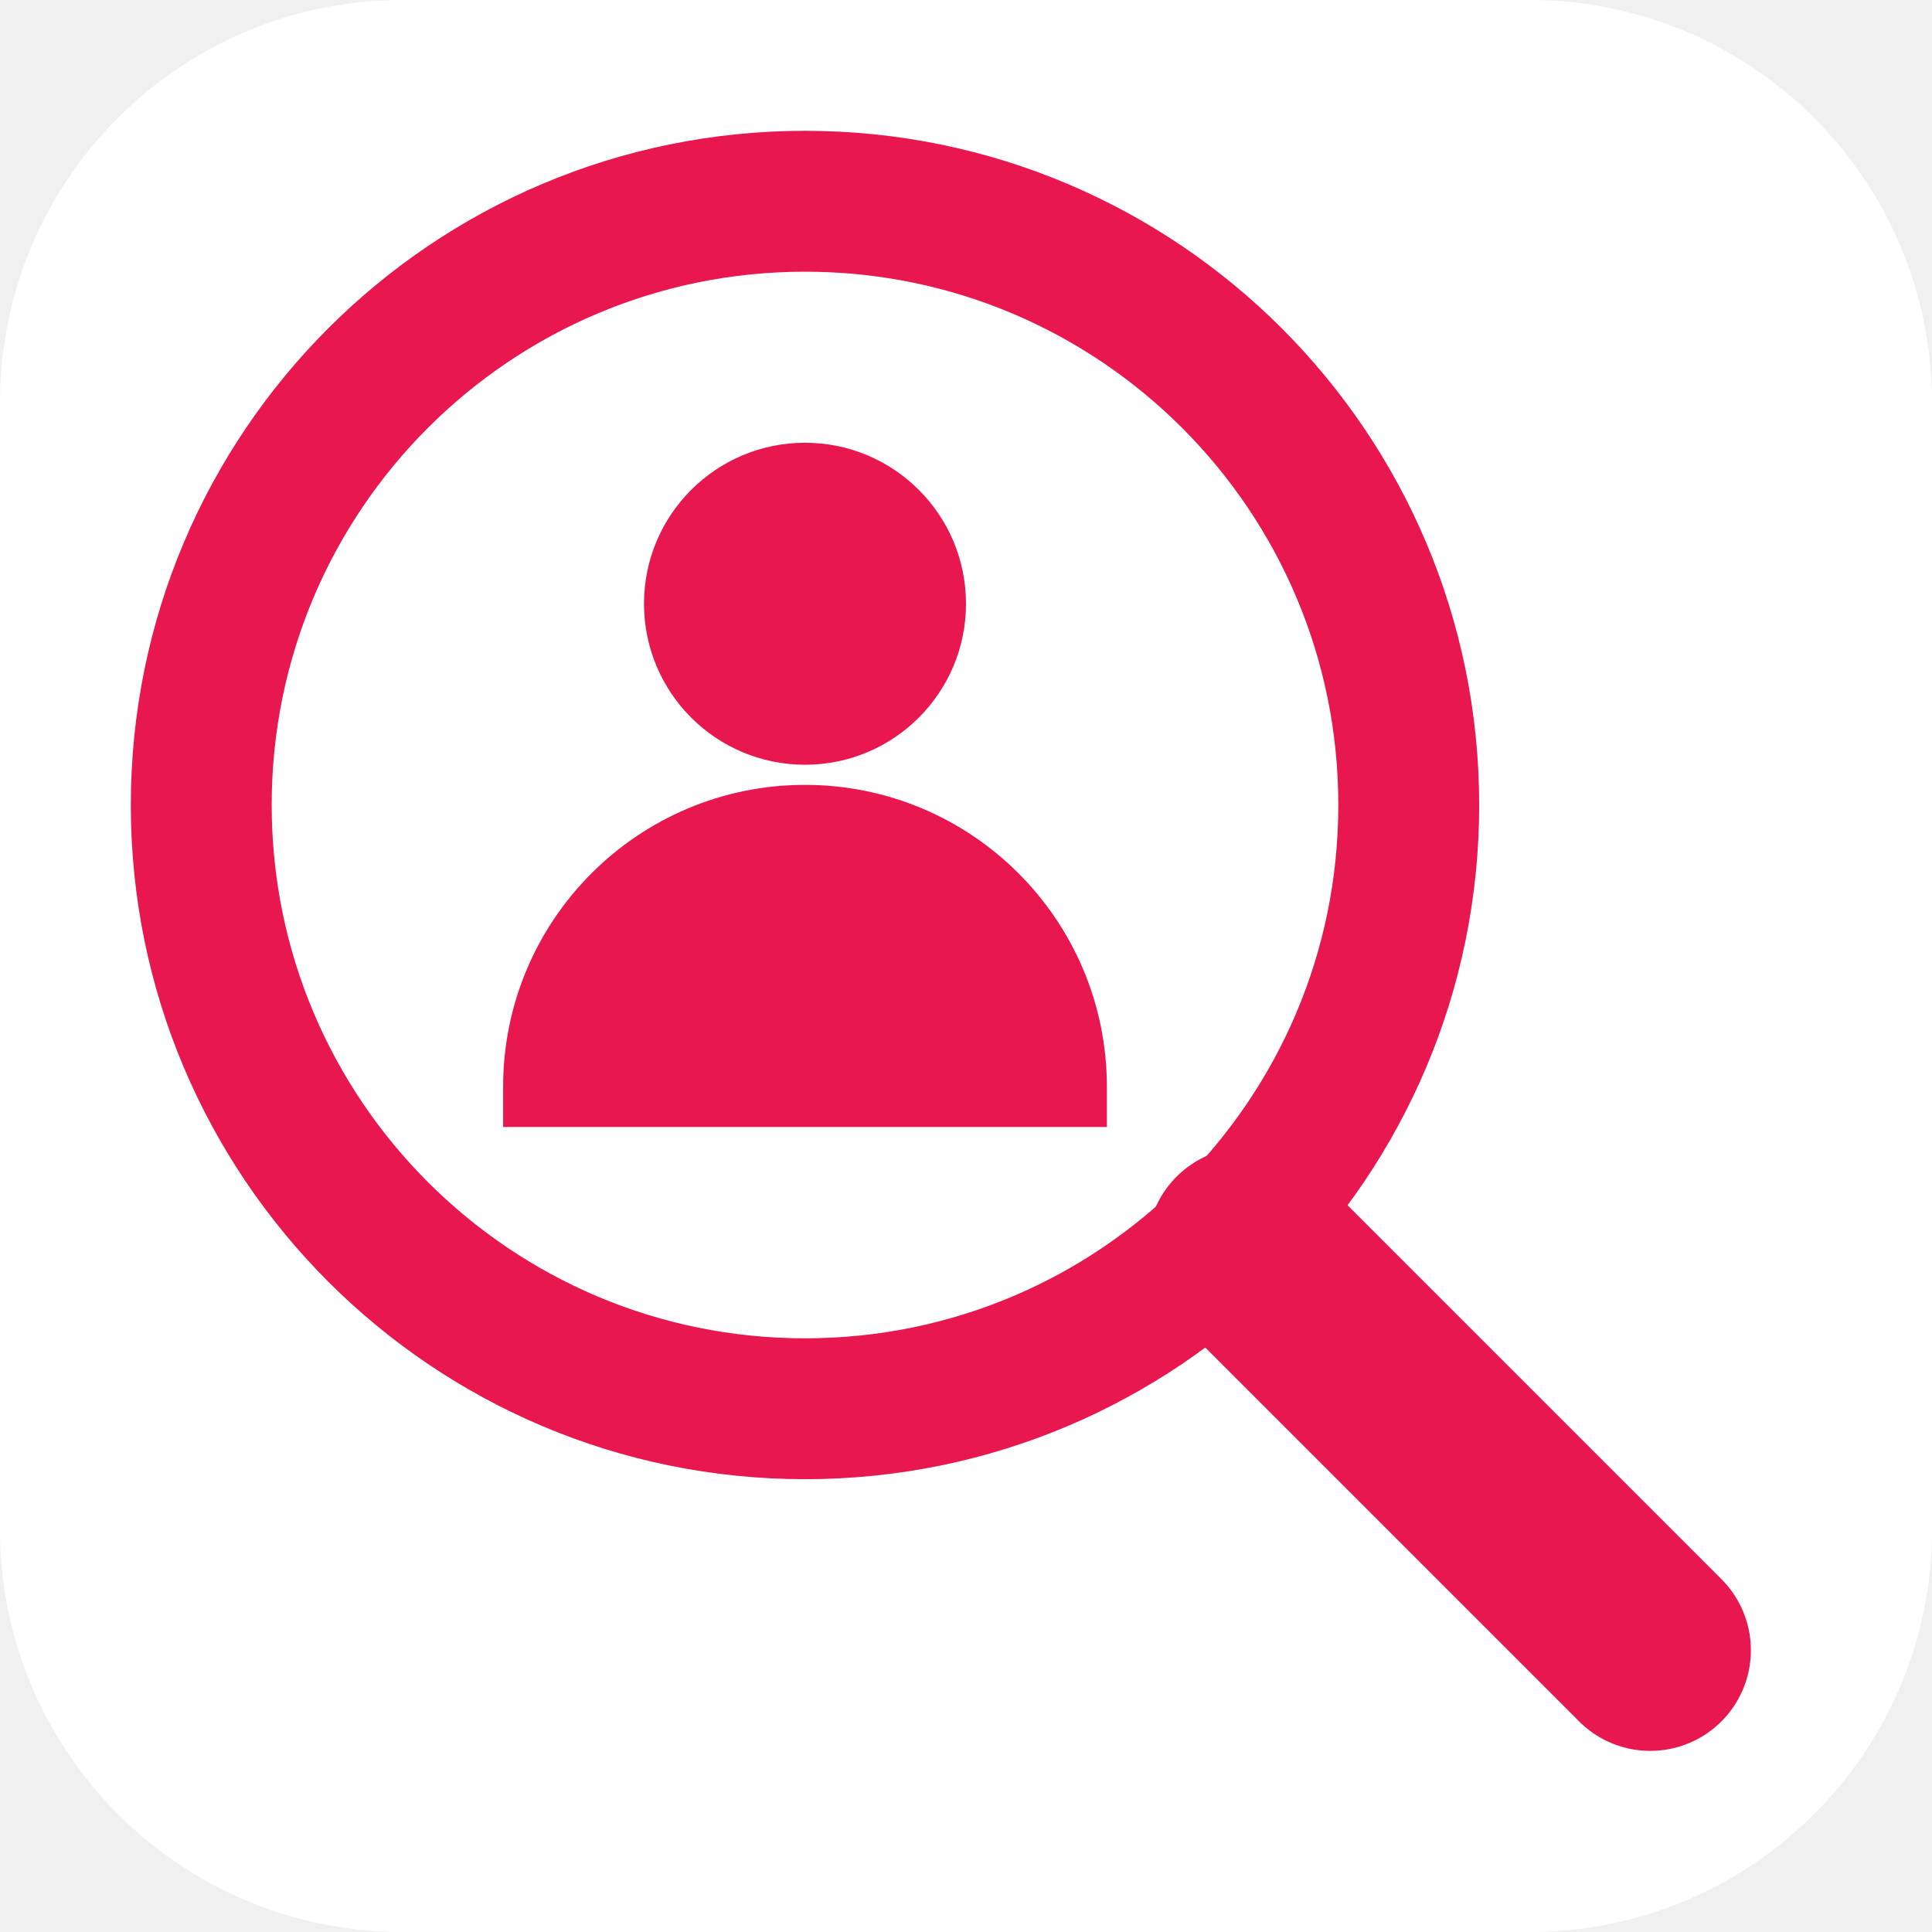
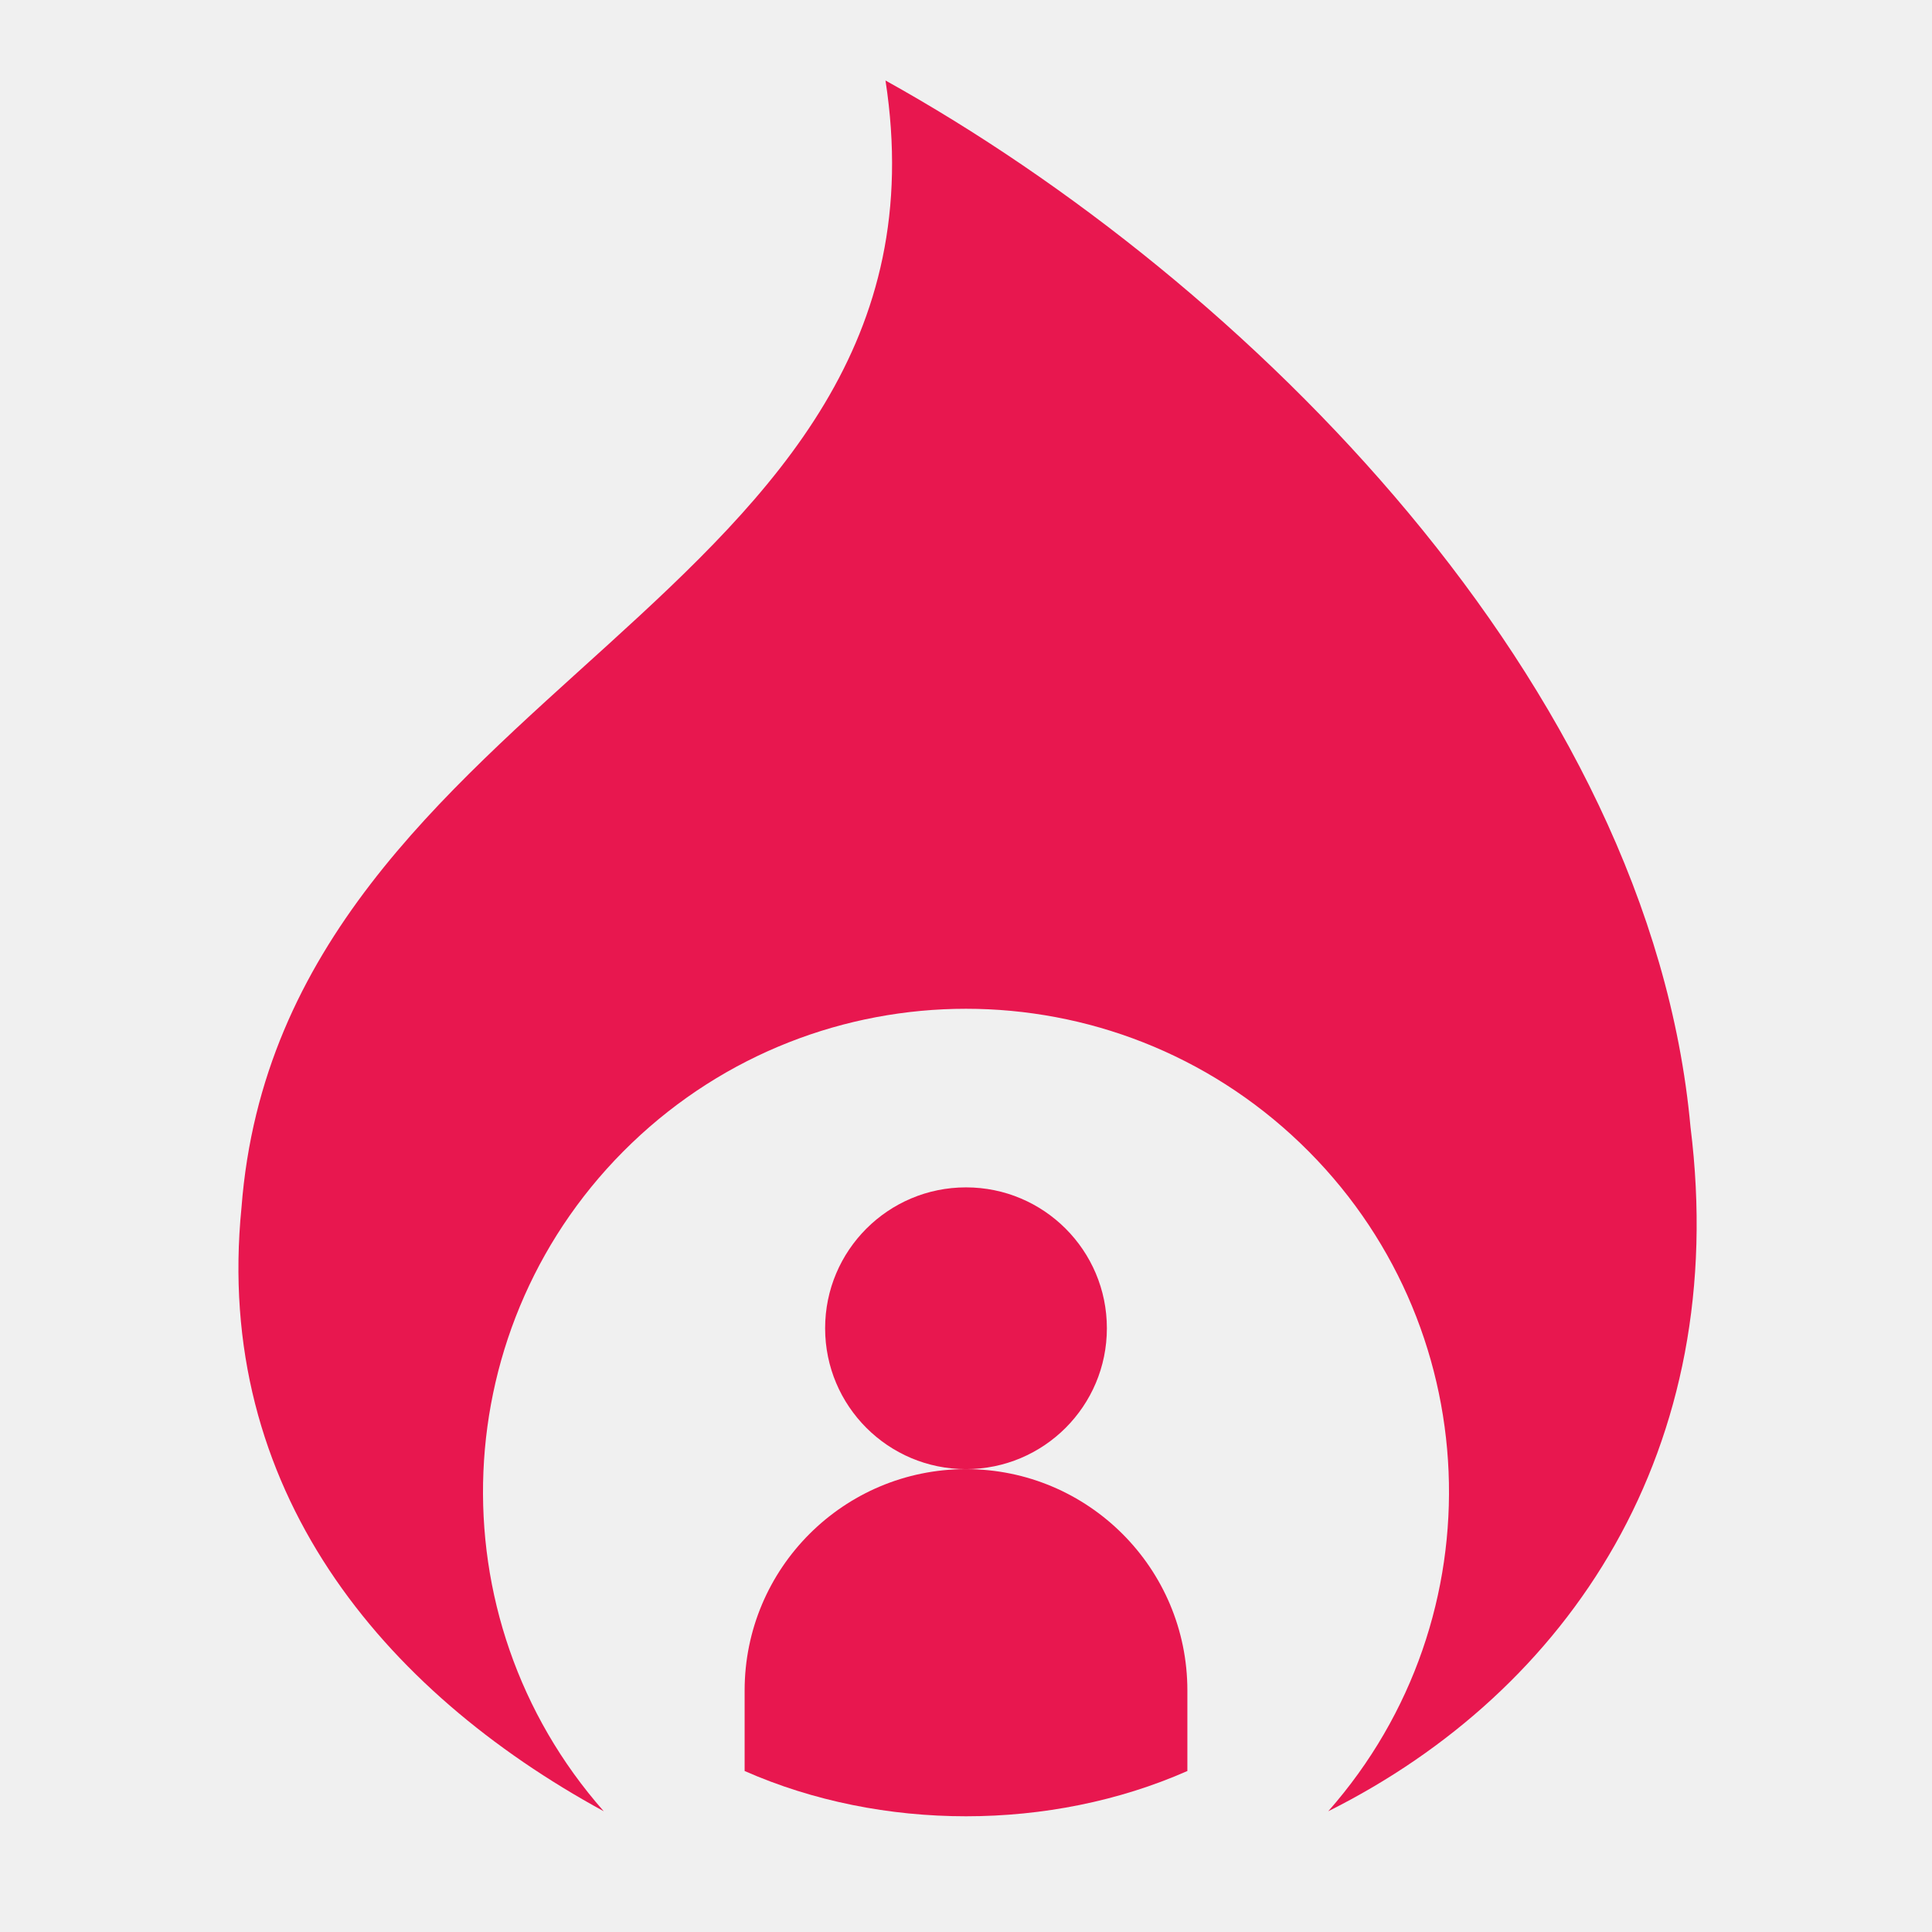
<svg xmlns="http://www.w3.org/2000/svg" viewBox="0 0 48 48">
-   <rect width="48" height="48" rx="10" fill="#fff" />
-   <g stroke="#e8174f" fill="none">
-     <circle cx="20" cy="20" r="15" stroke-width="3.5" />
-     <path d="m31 31 10 10" stroke-width="5" stroke-linecap="round" />
-   </g>
  <g fill="#e8174f">
-     <circle cx="20" cy="15" r="4" />
-     <path d="M12.5 28v-1a7.5 7.5 0 0 1 15 0v1Z" />
+     <path d="M22 2C24 15 7 17 6 30c-.7 7 3.5 12 9 15a12 12 0 1 1 18 0c6-3 10-9 9-17C41 17 31 7 22 2Z" />
+     <circle cx="24" cy="33" r="3.5" />
+     <path d="M18.5 44v-2a5.5 5.5 0 0 1 11 0v2c-3.4 1.5-7.6 1.5-11 0Z" />
  </g>
</svg>
